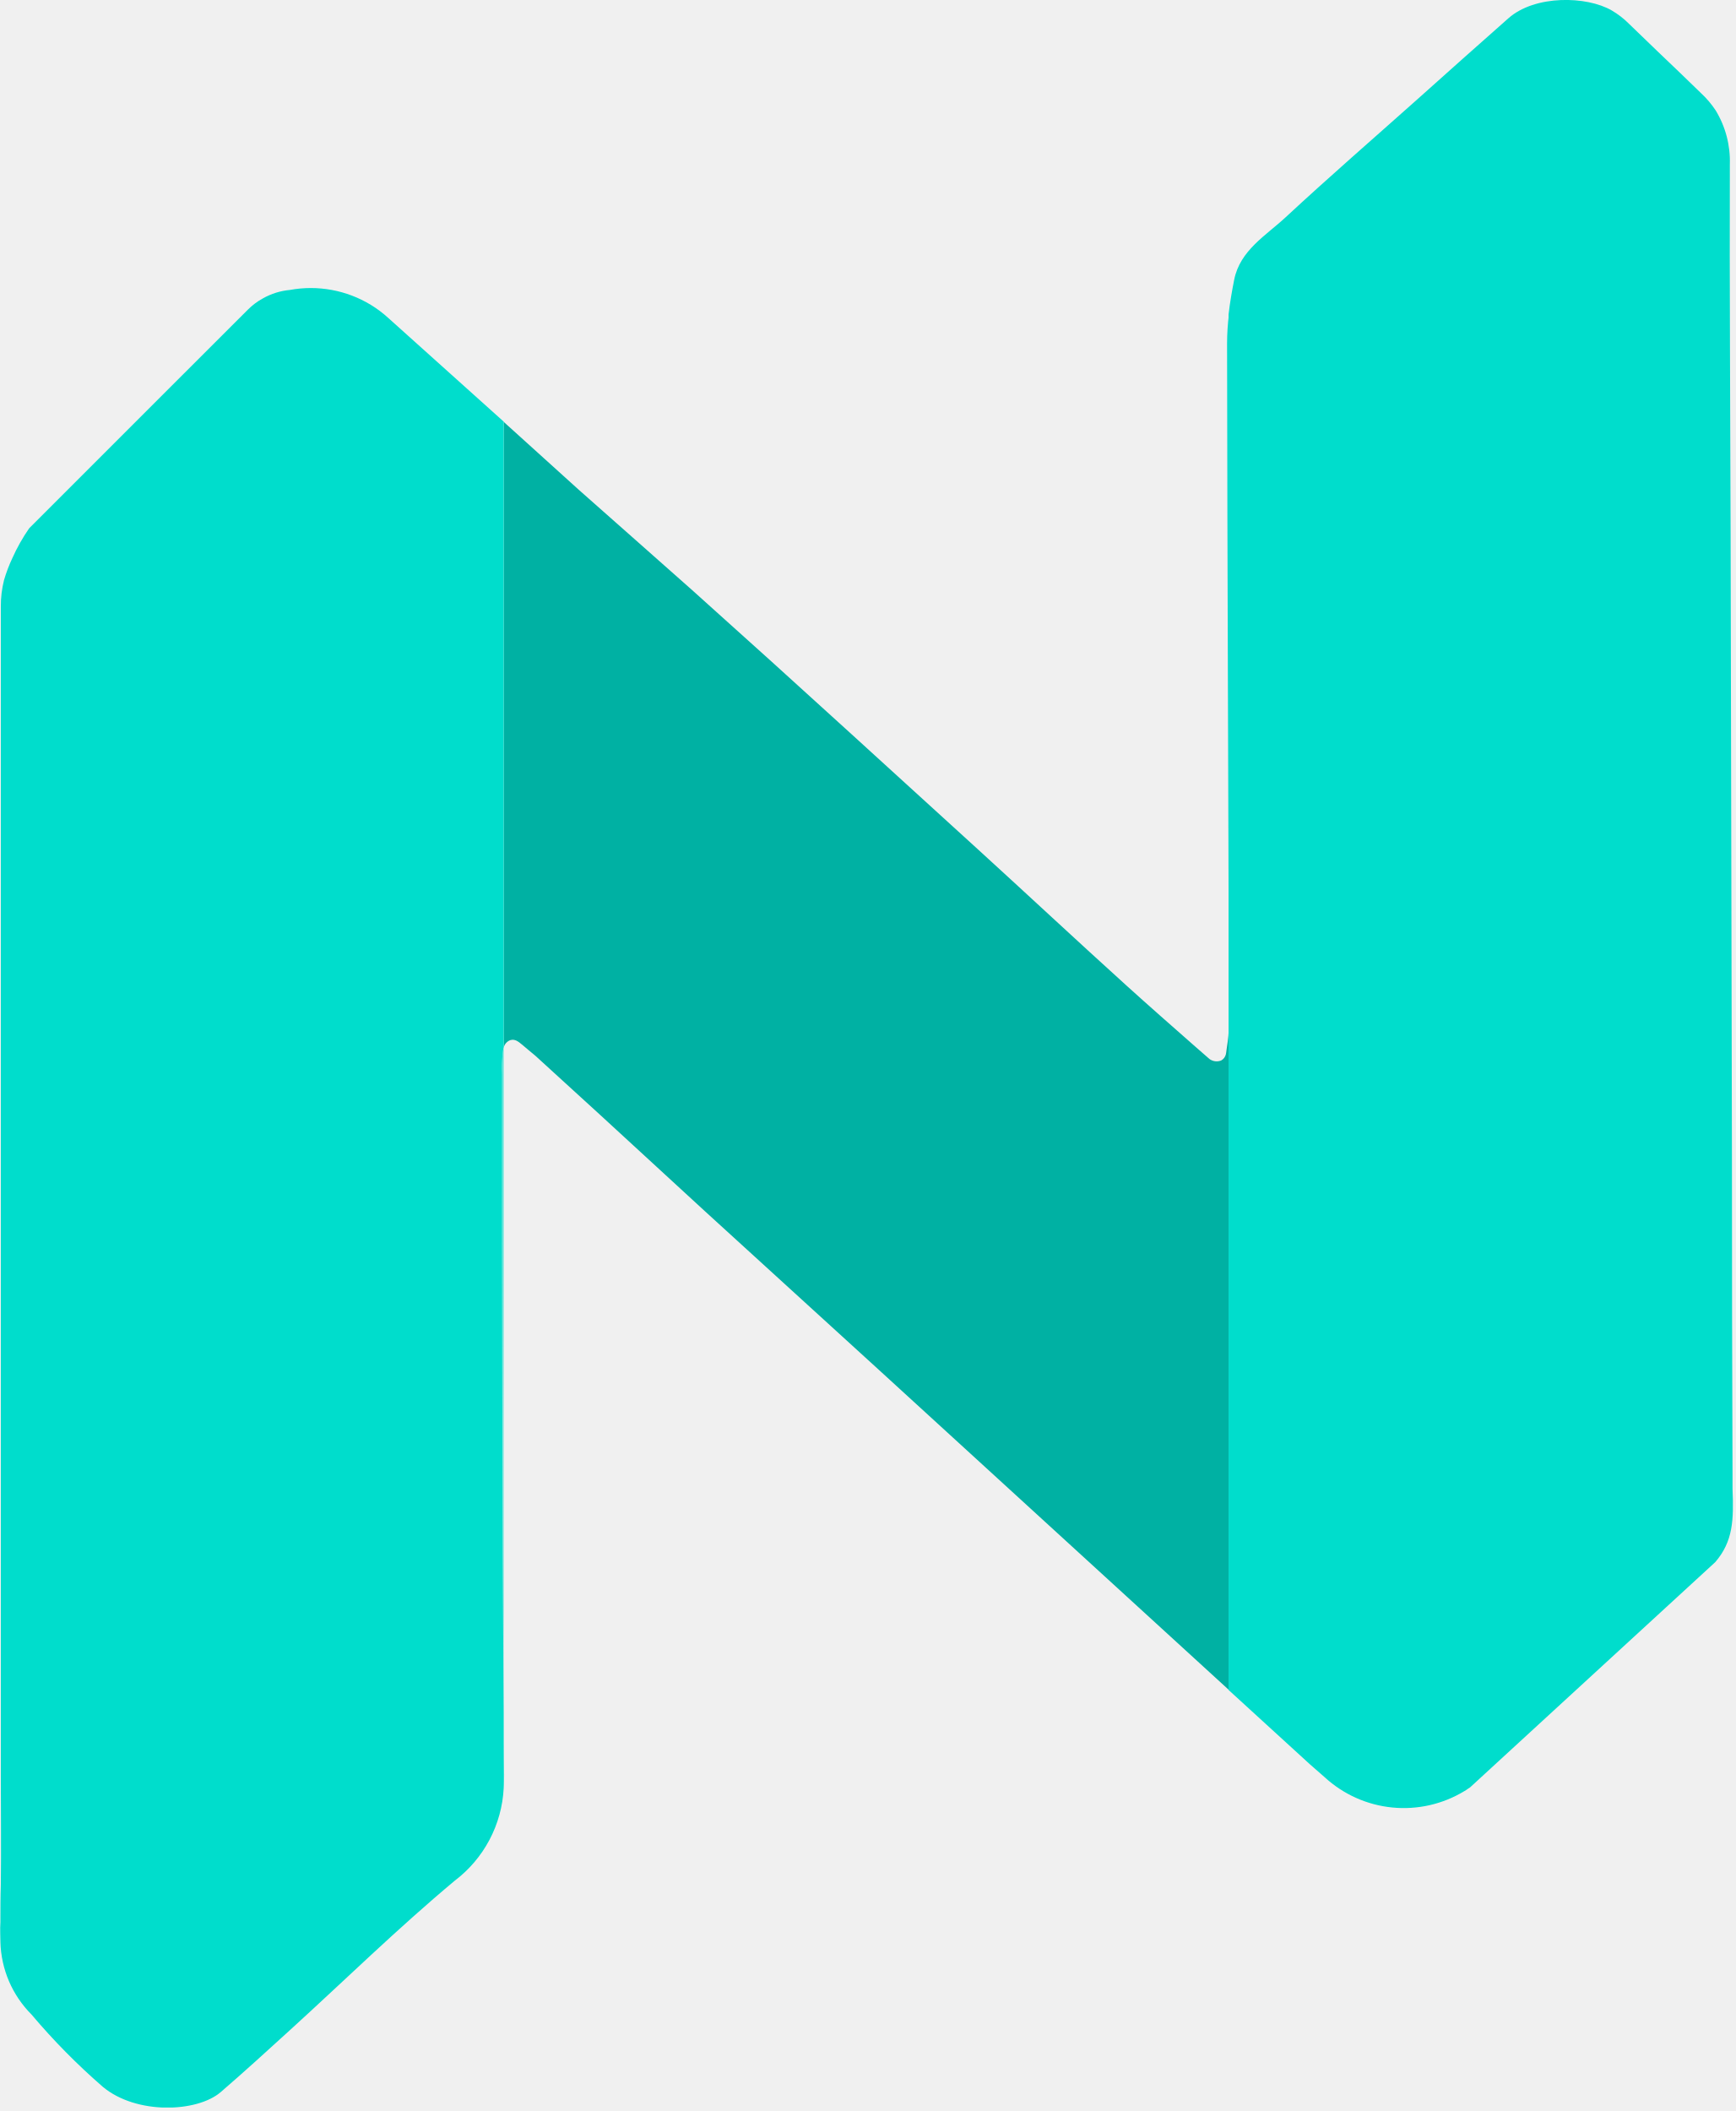
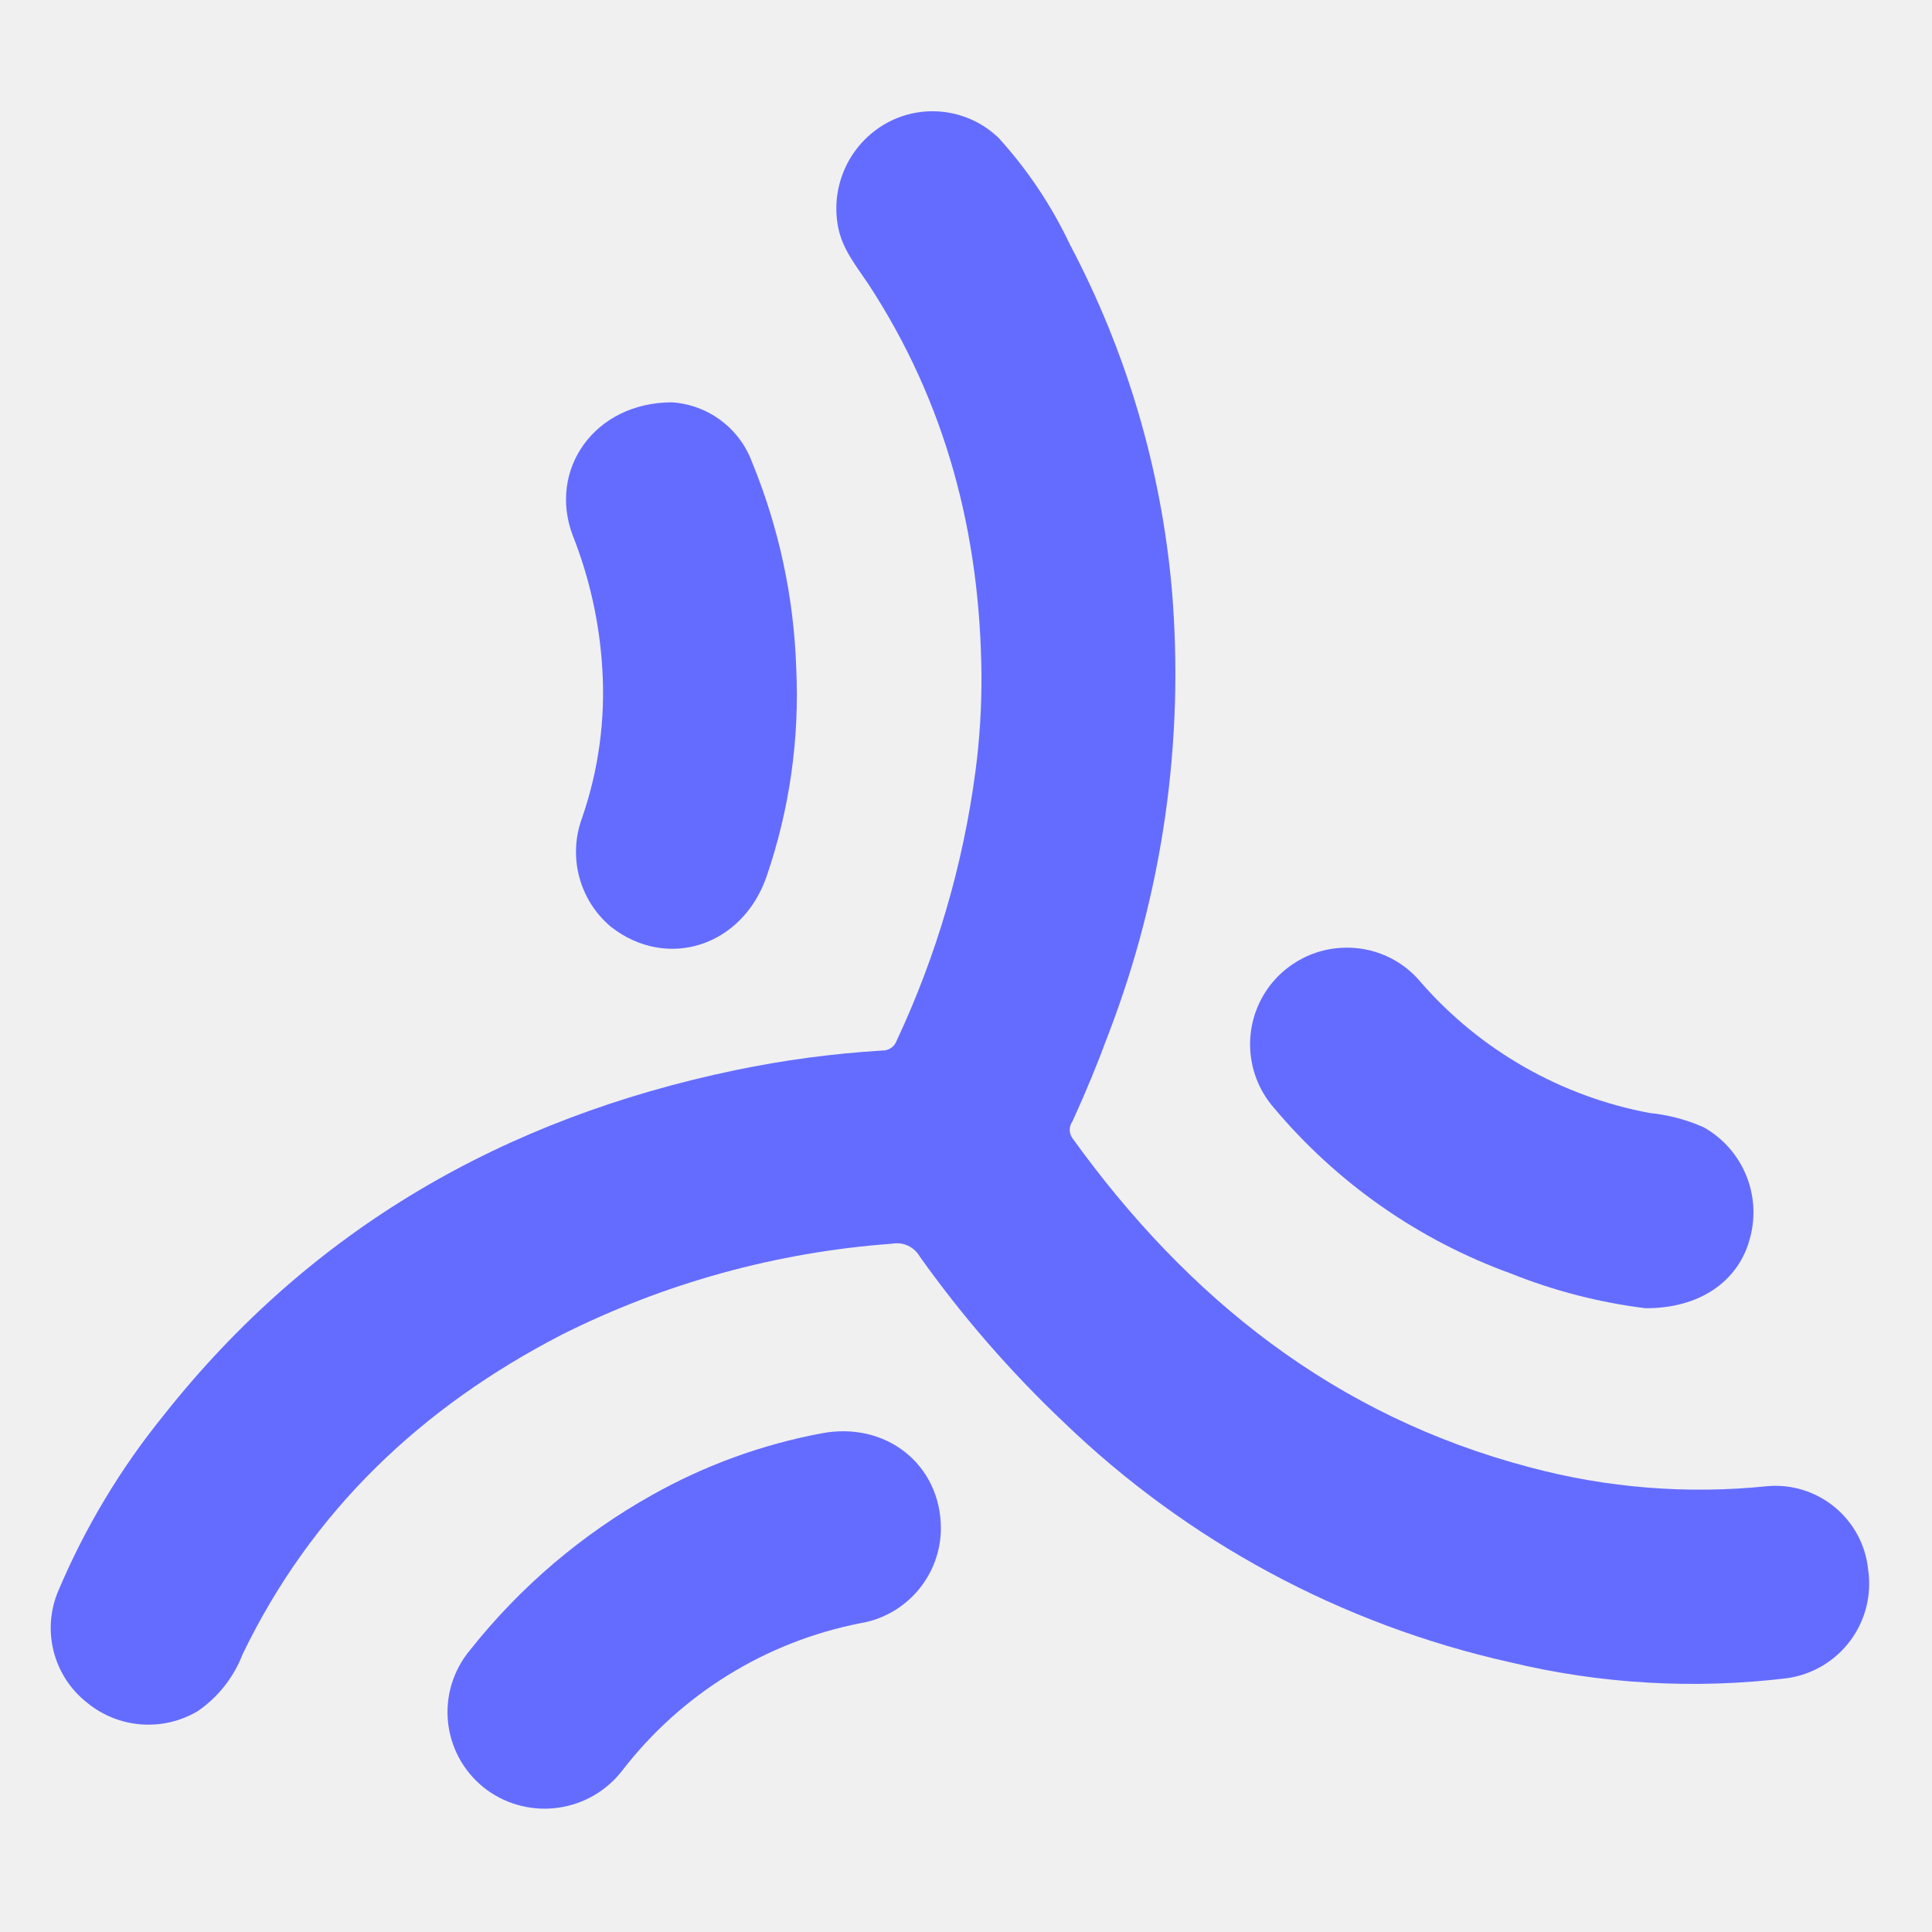
- <svg xmlns="http://www.w3.org/2000/svg" width="208" height="253" viewBox="0 0 208 253" fill="none">
-   <g clip-path="url(#clip0_2_11)">
-     <path d="M60.37 205.2C60.37 207.7 60.37 210.2 60.42 212.7C60.42 213.24 60.42 213.77 60.37 214.28V205.2Z" fill="#00DDCC" />
-     <path d="M147.29 37.68V122.88C147.23 95.64 147.1 68.39 147.07 41.15C147.074 39.99 147.147 38.831 147.29 37.68Z" fill="#00DDCC" />
-     <path d="M147.06 125.43C147.201 124.587 147.278 123.735 147.29 122.88V202.54L105.55 164.37L84.55 145.22L71.91 133.6L66.29 128.47L64.22 126.58L64.07 126.45C63.56 126.04 63.07 125.61 62.6 125.22C62.13 124.83 61.72 124.49 61.16 124.66C60.964 124.732 60.788 124.852 60.65 125.009C60.512 125.166 60.416 125.356 60.37 125.56V50.56L60.8 50.95L69.37 58.7C73.88 62.7 78.43 66.7 82.93 70.7C89.33 76.433 95.71 82.2 102.07 88C107.103 92.573 112.13 97.153 117.15 101.74C123.15 107.21 129.07 112.74 135.07 118.17C137.77 120.61 140.49 123 143.22 125.4C143.8 125.91 144.37 126.4 144.96 126.92C145.16 127.065 145.392 127.158 145.637 127.189C145.882 127.22 146.13 127.19 146.36 127.1C146.497 127.024 146.618 126.921 146.714 126.797C146.81 126.674 146.88 126.532 146.92 126.38C147 126 147 125.74 147.06 125.43Z" fill="#00B1A3" />
-     <path d="M60.28 126C60.167 126.909 60.133 127.825 60.18 128.74C60.18 154.24 60.18 179.74 60.37 205.23V214.31C60.26 216.475 59.678 218.59 58.664 220.505C57.65 222.421 56.229 224.092 54.5 225.4C47.69 231.09 41.34 237.31 34.77 243.29C32.02 245.79 29.29 248.29 26.46 250.73C23.63 253.17 16.35 253.47 12.32 250.1C9.254 247.439 6.398 244.543 3.78 241.44C1.47 239.128 0.134 236.017 0.05 232.75C0.05 232.03 -0.01 231.24 0.05 230.37C0.05 228.87 0.05 227.37 0.1 225.86C0.15 221.56 0.1 217.25 0.1 212.95V72.71C0.091 71.638 0.219 70.57 0.48 69.53C0.745 68.626 1.08 67.743 1.48 66.89C2.041 65.637 2.717 64.438 3.5 63.31L19.5 47.31L29.69 37.13C30.232 36.582 30.852 36.117 31.53 35.75C32.518 35.194 33.612 34.854 34.74 34.75C38.087 34.133 41.543 34.771 44.45 36.54C45.196 36.995 45.895 37.521 46.54 38.11L60.37 50.53V125.53C60.329 125.684 60.299 125.841 60.28 126Z" fill="#00DDCC" />
-     <path opacity="0.6" d="M60.28 126C60.301 125.862 60.331 125.725 60.37 125.59V205.2C60.22 179.7 60.23 154.2 60.18 128.71C60.135 127.805 60.168 126.899 60.28 126Z" fill="#00DDCC" />
-     <path d="M205.59 187.21L176.2 214.21C176.085 214.297 175.965 214.377 175.84 214.45L175.73 214.53L175.53 214.65C172.936 216.231 169.898 216.925 166.874 216.627C163.851 216.329 161.006 215.056 158.77 213L157 211.45L147.25 202.54V37.68C147.41 36.29 147.65 34.9 147.92 33.54C148.62 29.99 151.74 28.23 154.12 26.01C159.29 21.21 164.62 16.59 169.89 11.89C173.52 8.65 177.14 5.4 180.8 2.18C183.99 -0.63 190.17 -0.49 193.17 1.25C193.93 1.694 194.63 2.235 195.25 2.86L198.63 6.12L201.36 8.73L203.85 11.14C204.525 11.763 205.123 12.464 205.63 13.23C206.811 15.173 207.401 17.417 207.33 19.69C207.28 34.35 207.39 49.01 207.42 63.69C207.48 88.59 207.533 113.49 207.58 138.39C207.58 151.15 207.603 163.907 207.65 176.66C207.65 177.25 207.65 177.83 207.65 178.41C207.8 182.21 207.72 184.72 205.59 187.21Z" fill="#00DDCC" />
-   </g>
-   <defs>
-     <clipPath id="clip0_2_11">
-       <rect width="207.74" height="252.58" fill="white" />
-     </clipPath>
-   </defs>
+ <svg xmlns="http://www.w3.org/2000/svg" viewBox="0 0 160 160">
+   <path d="M81.28 55.9c-.1-11.67-2.93-22.55-9.37-32.38-1-1.5-2.14-2.86-2.5-4.71a8.1 8.1 0 014-8.61 7.89 7.89 0 019.3 1.23 35.999 35.999 0 015.9 8.83 75.18 75.18 0 018.44 28.58 83.211 83.211 0 01-5.23 36.74 102.983 102.983 0 01-3 7.28 1.2 1.2 0 000 1.41c9.58 13.3 21.76 23 37.85 27.24a54.37 54.37 0 0019.68 1.57 7.72 7.72 0 018.36 6.9 7.903 7.903 0 01-6.7 9 64.744 64.744 0 01-23-1.33 77.68 77.68 0 01-36.93-19.88 93.628 93.628 0 01-11.91-13.71 2.18 2.18 0 00-2.3-1.06 72.744 72.744 0 00-27.38 7.55c-11.6 6-20.67 14.58-26.4 26.45a10.134 10.134 0 01-3.7 4.7 8 8 0 01-9.19-.7 7.86 7.86 0 01-2.36-9.28 60.324 60.324 0 018.72-14.52c12.2-15.43 28.21-24.59 47.32-28.57A85.085 85.085 0 0173.07 87c.524.015 1-.307 1.18-.8a76.06 76.06 0 006.53-22.3c.351-2.652.518-5.325.5-8z" fill="#646cff" />
+   <path d="M136.26 108.34a44.742 44.742 0 01-11.13-2.87 46.108 46.108 0 01-19.66-13.76 8 8 0 015.72-13.22 7.93 7.93 0 016.54 2.93 33.27 33.27 0 0018.87 10.75c1.546.155 3.058.553 4.48 1.18a8.08 8.08 0 013.84 9.21c-.92 3.52-4.13 5.81-8.66 5.78zm-80.6-75.02a7.61 7.61 0 016.64 5 49.139 49.139 0 013.64 17 46.33 46.33 0 01-2.46 17.28c-2 5.77-8.24 7.79-12.89 4.15a8.1 8.1 0 01-2.39-9 31.679 31.679 0 001.68-12.36 35.77 35.77 0 00-2.43-11c-2.1-5.45 1.75-11.07 8.21-11.07zm22.26 93.25a8 8 0 01-6.68 7.86 32.88 32.88 0 00-19.7 12.19 8.13 8.13 0 01-11.21 1.62 8 8 0 01-1.41-11.58A51.043 51.043 0 0154 123.81a45.842 45.842 0 0114-5.1c5.35-1.04 9.91 2.56 9.92 7.86z" fill="#646cff" />
</svg>
